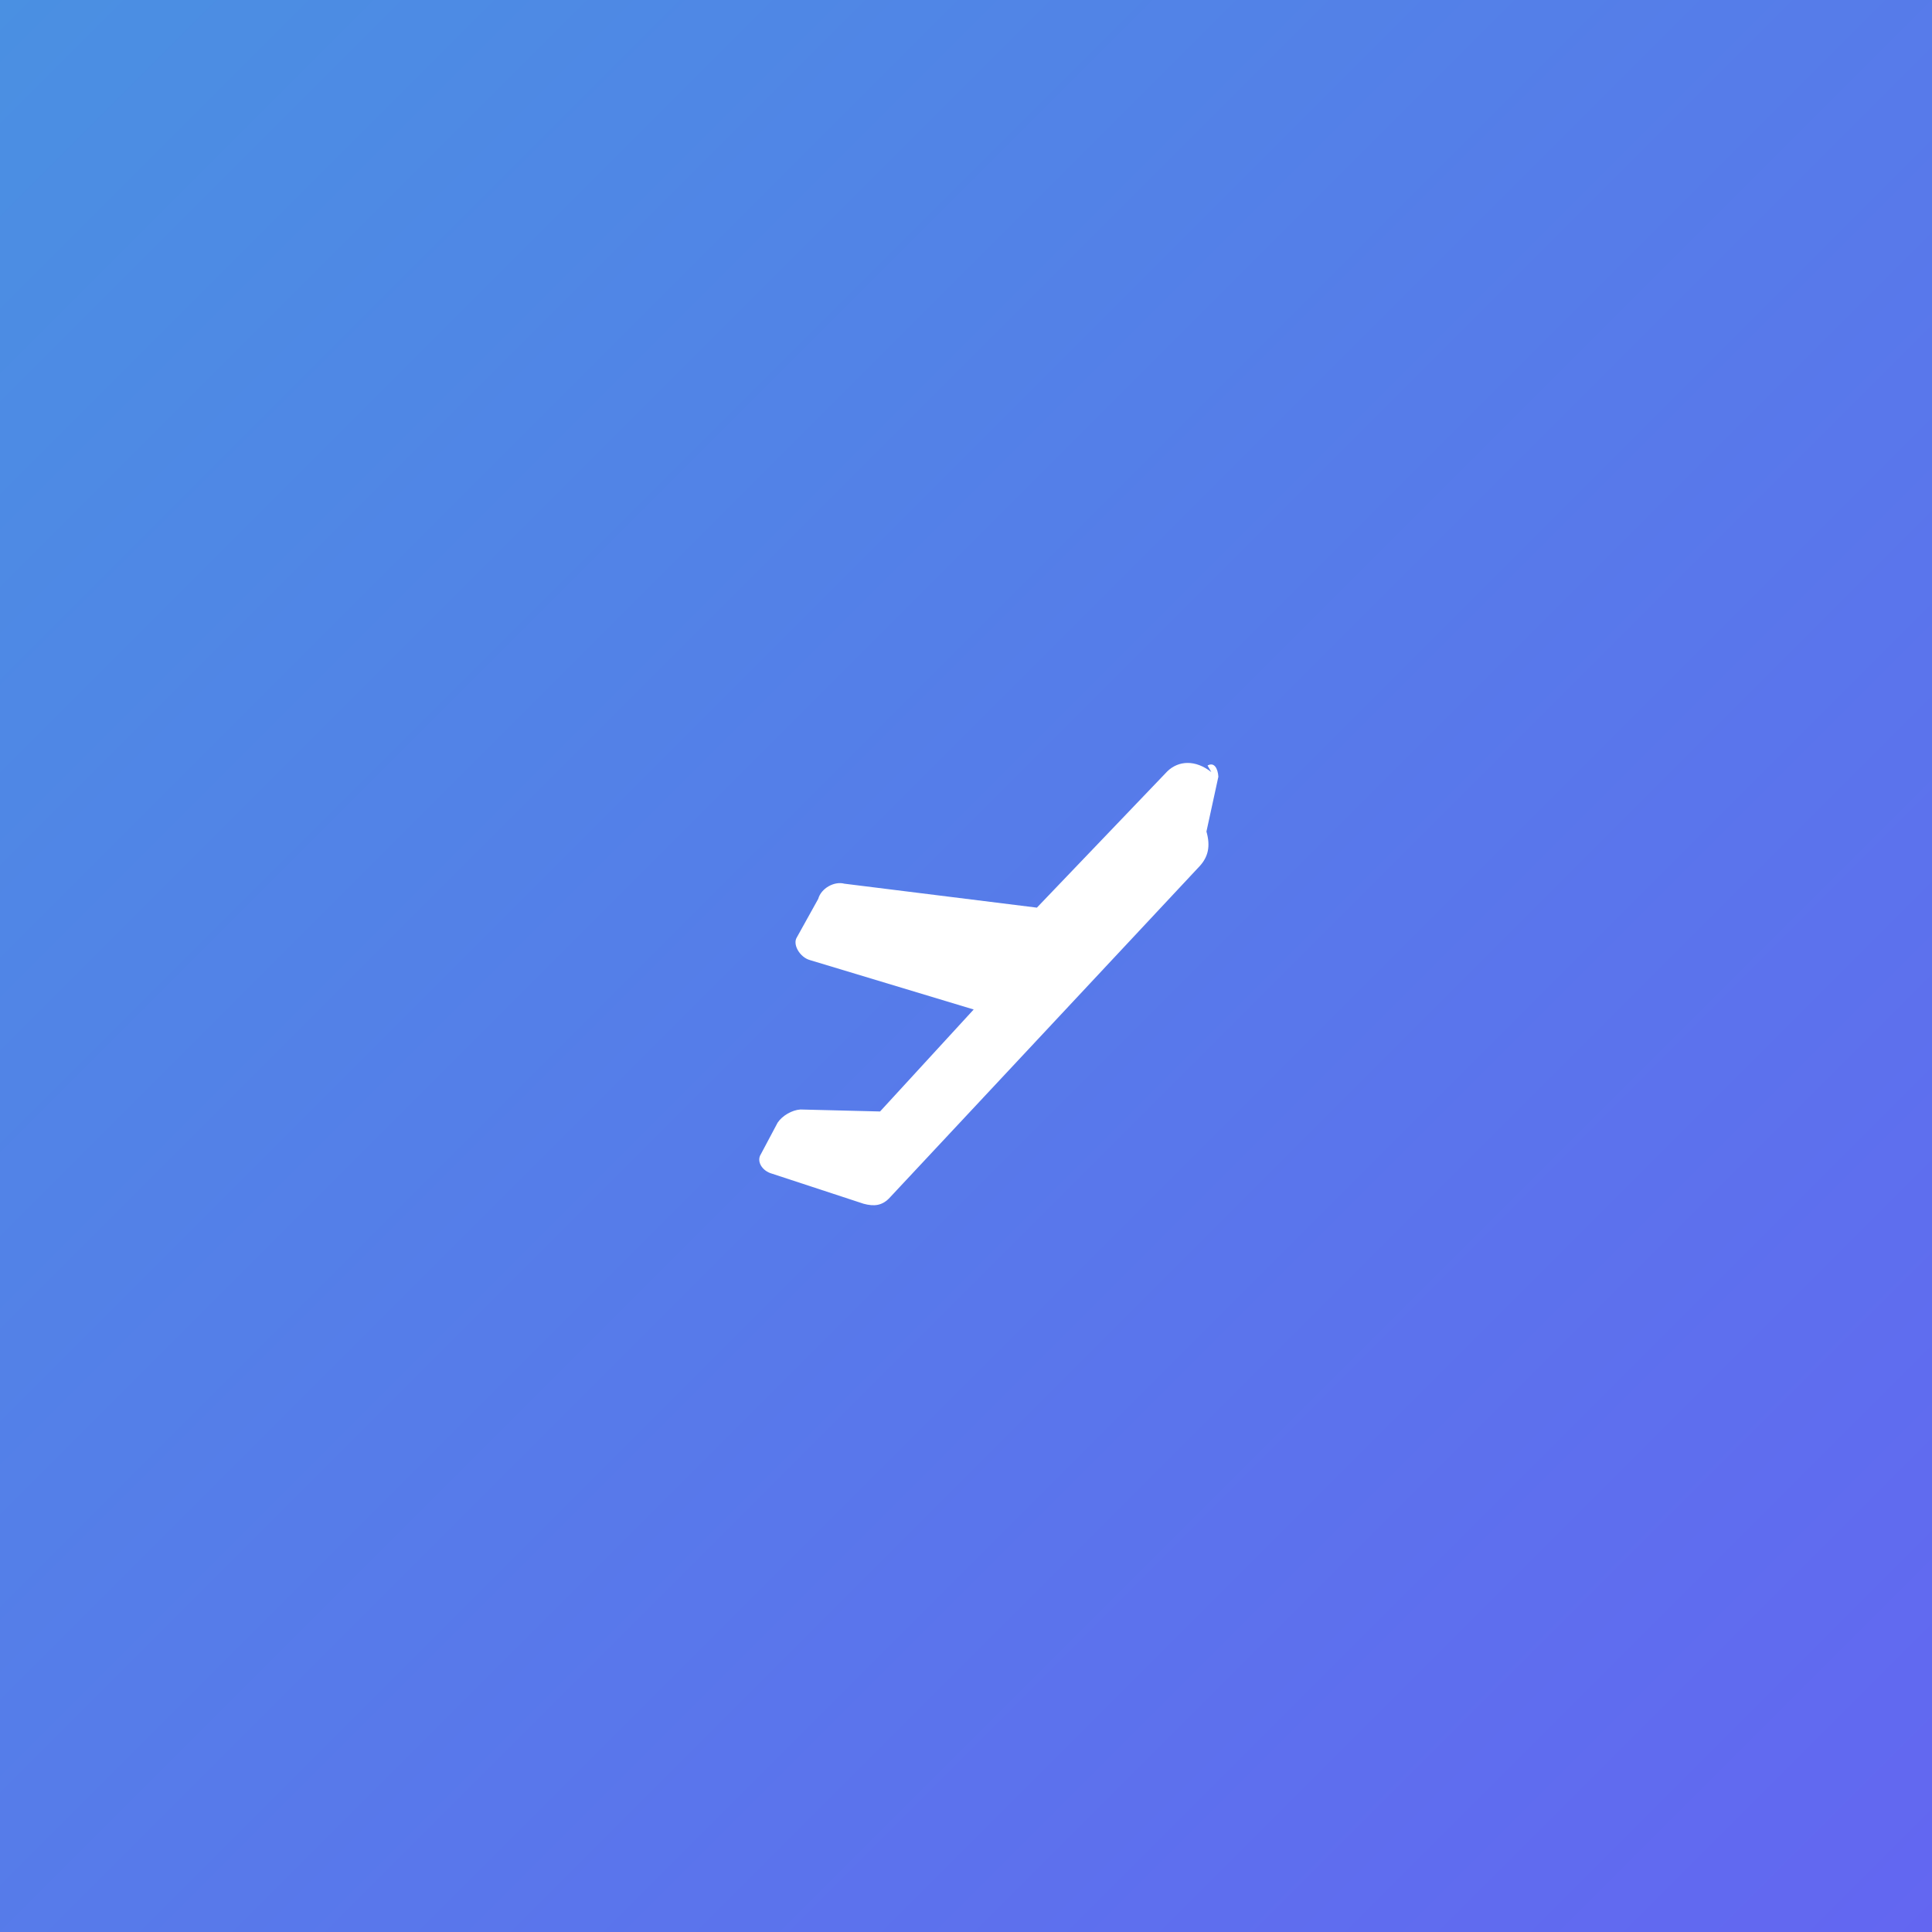
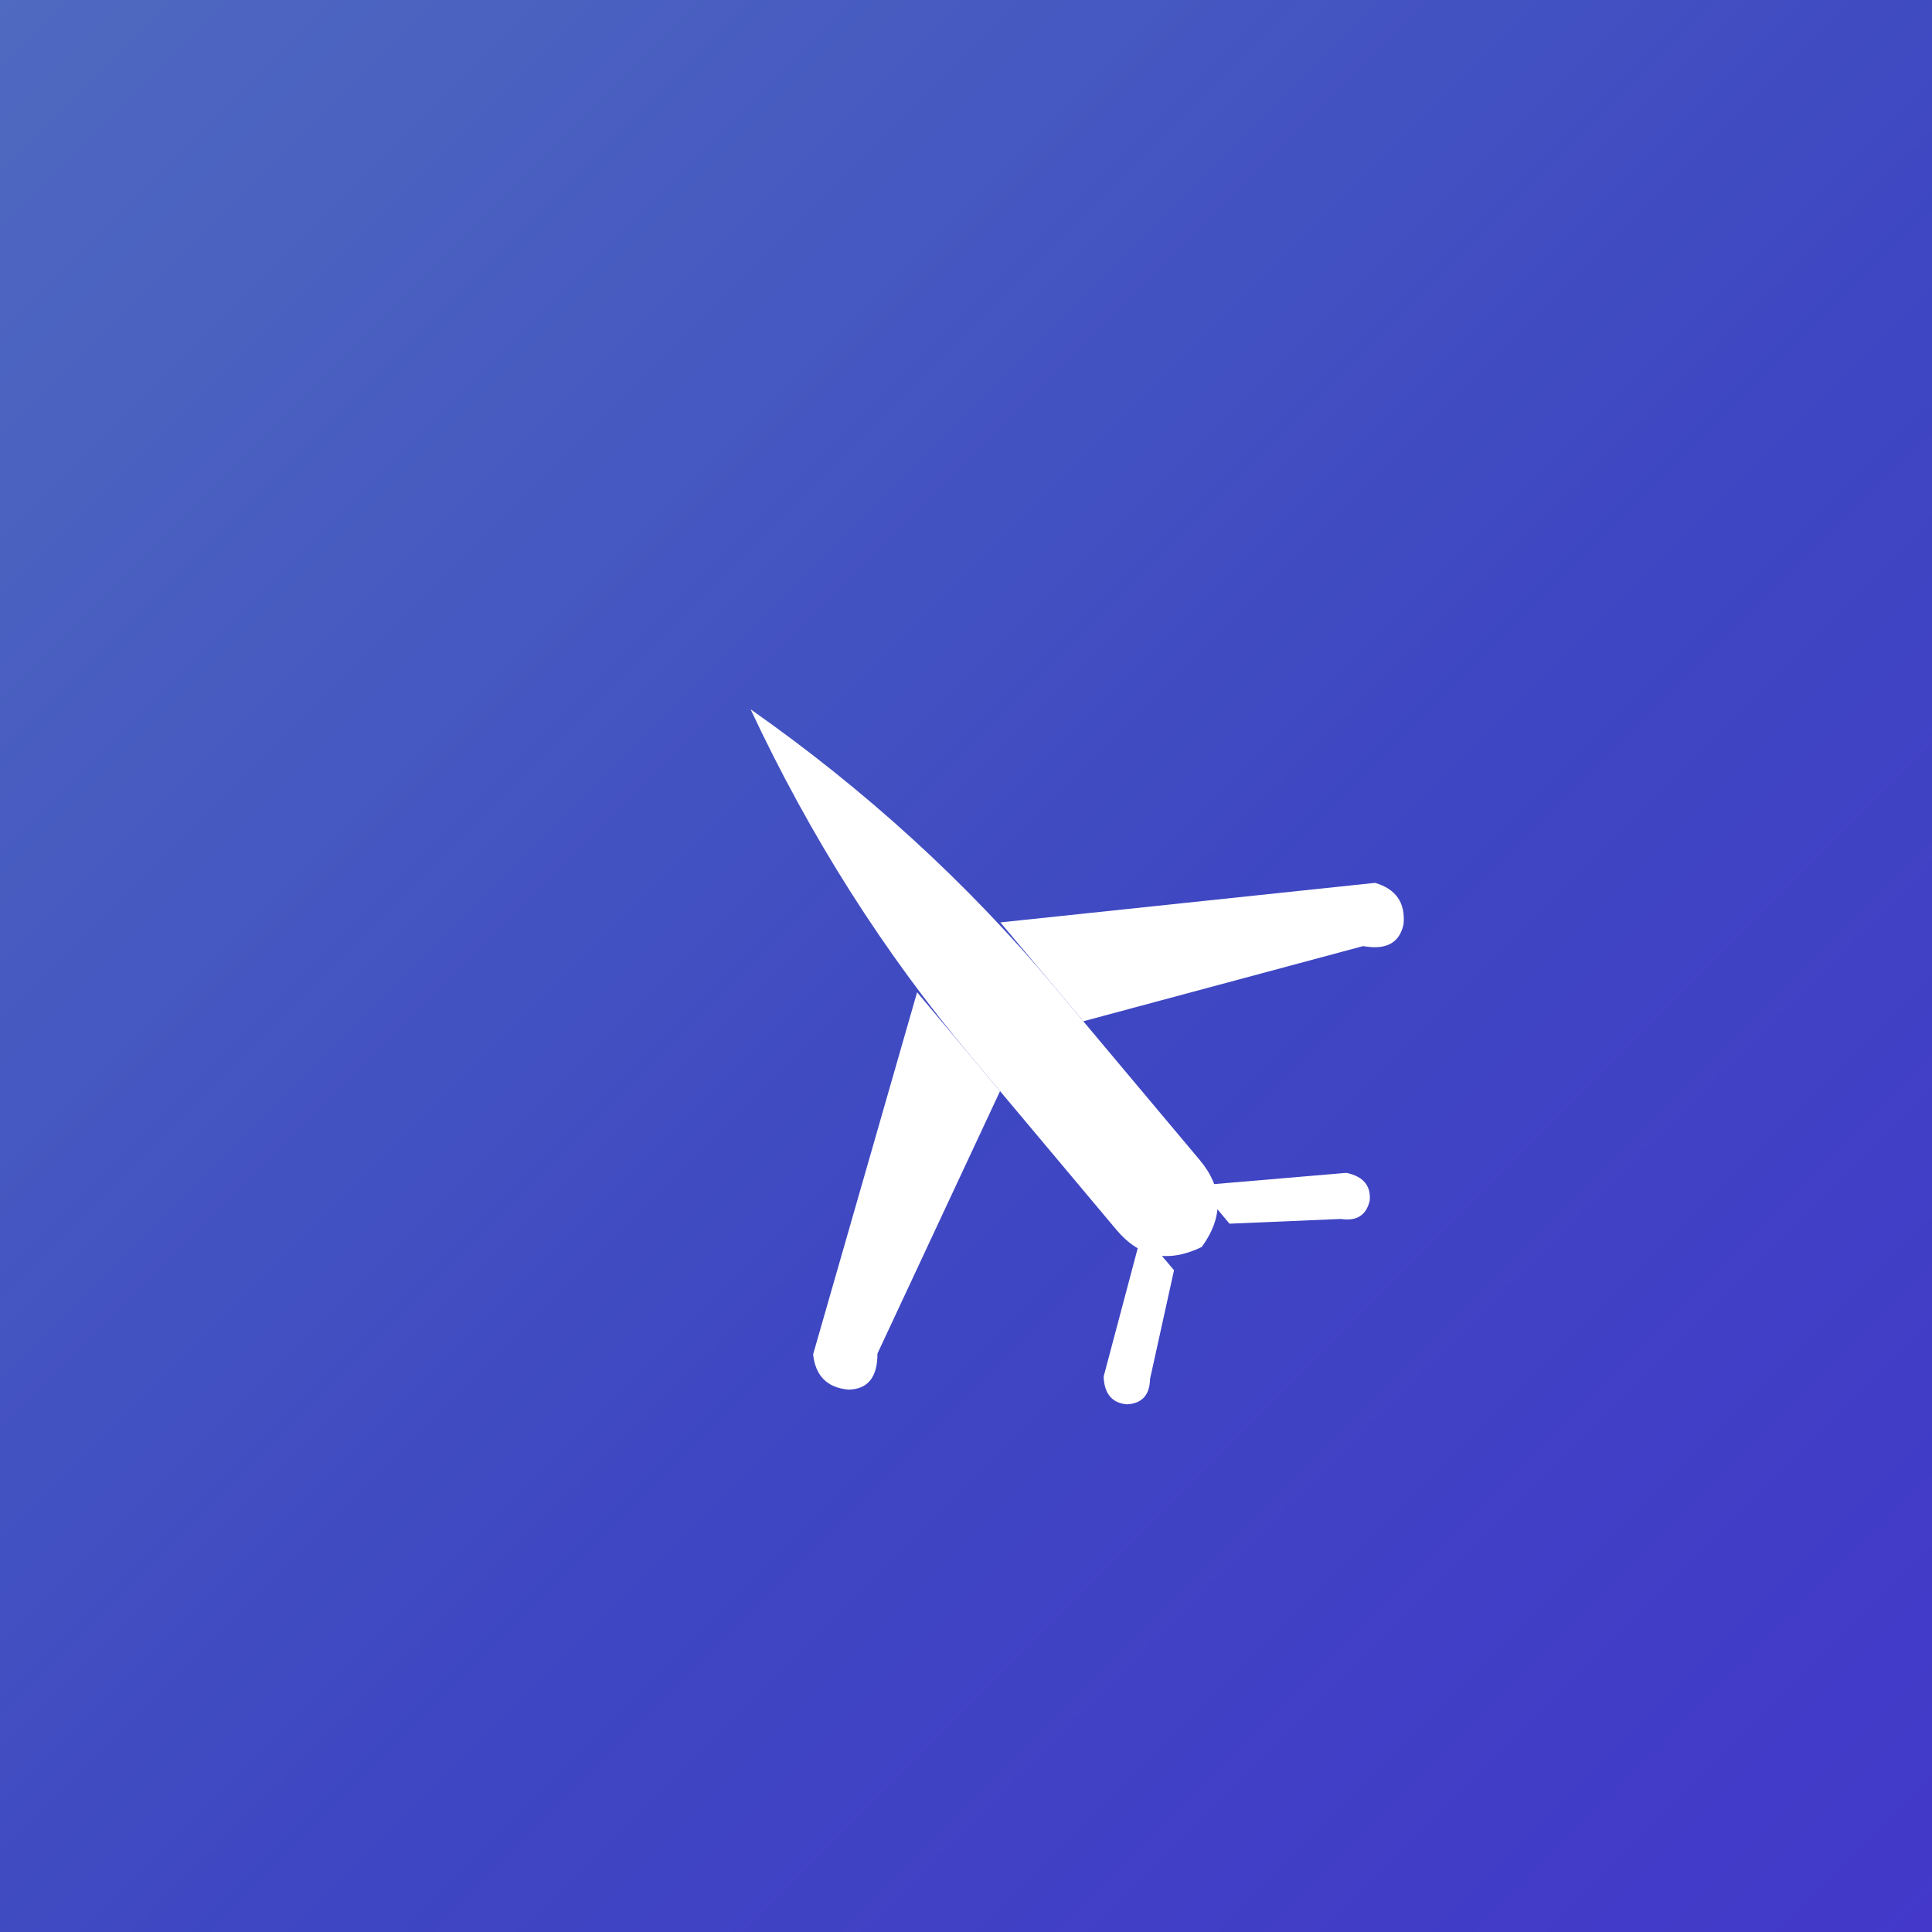
<svg xmlns="http://www.w3.org/2000/svg" viewBox="0 0 512 512">
  <defs>
    <linearGradient id="bg" x1="0%" y1="0%" x2="100%" y2="100%">
-       <stop offset="0%" stop-color="#4A90E2" />
-       <stop offset="100%" stop-color="#6366F1" />
+       <stop offset="0%" stop-color="#1E40AF" />
+       <stop offset="100%" stop-color="#4338CA" />
+     </linearGradient>
+     <linearGradient id="shine" x1="0%" y1="0%" x2="100%" y2="100%">
+       <stop offset="0%" stop-color="rgba(255,255,255,0.22)" />
+       <stop offset="55%" stop-color="rgba(255,255,255,0.06)" />
+       <stop offset="100%" stop-color="rgba(255,255,255,0)" />
    </linearGradient>
  </defs>
  <rect width="512" height="512" fill="url(#bg)" />
-   <g transform="translate(256 256) rotate(-30) translate(-90 -90)" fill="#FFFFFF">
-     <path d="M172 78c-2-5-6-7-10-6l-48 14-41-31c-2-2-6-2-8 0l-10 6c-2 1-2 5 0 7l31 33-35 11-18-11c-2-1-5-1-7 0l-8 5c-2 1-2 4 0 6l17 19c2 2 4 3 7 2l115-35c3-1 5-3 6-7l10-11c1-2 1-4-1-4z" />
+   <rect width="512" height="512" fill="url(#shine)" />
+   <g transform="translate(256,256) rotate(-40) scale(0.60)">
+     <path d="M 0,-148 Q 24,-58 24,32 L 24,132 Q 24,156 0,162 Q -24,156 -24,132 L -24,32 Q -24,-58 0,-148 Z" fill="white" />
+     <path d="M 24,-5 L 162,88 Q 170,100 160,110 Q 150,118 140,106 L 24,52 Z" fill="white" />
+     <path d="M -24,-5 L -162,88 Q -170,100 -160,110 Q -150,118 -140,106 L -24,52 Z" fill="white" />
+     <path d="M 16,140 L 70,178 Q 77,187 70,194 Q 62,200 55,192 L 16,162 Z" fill="white" />
+     <path d="M -16,140 L -70,178 Q -77,187 -70,194 Q -62,200 -55,192 L -16,162 Z" fill="white" />
  </g>
</svg>
